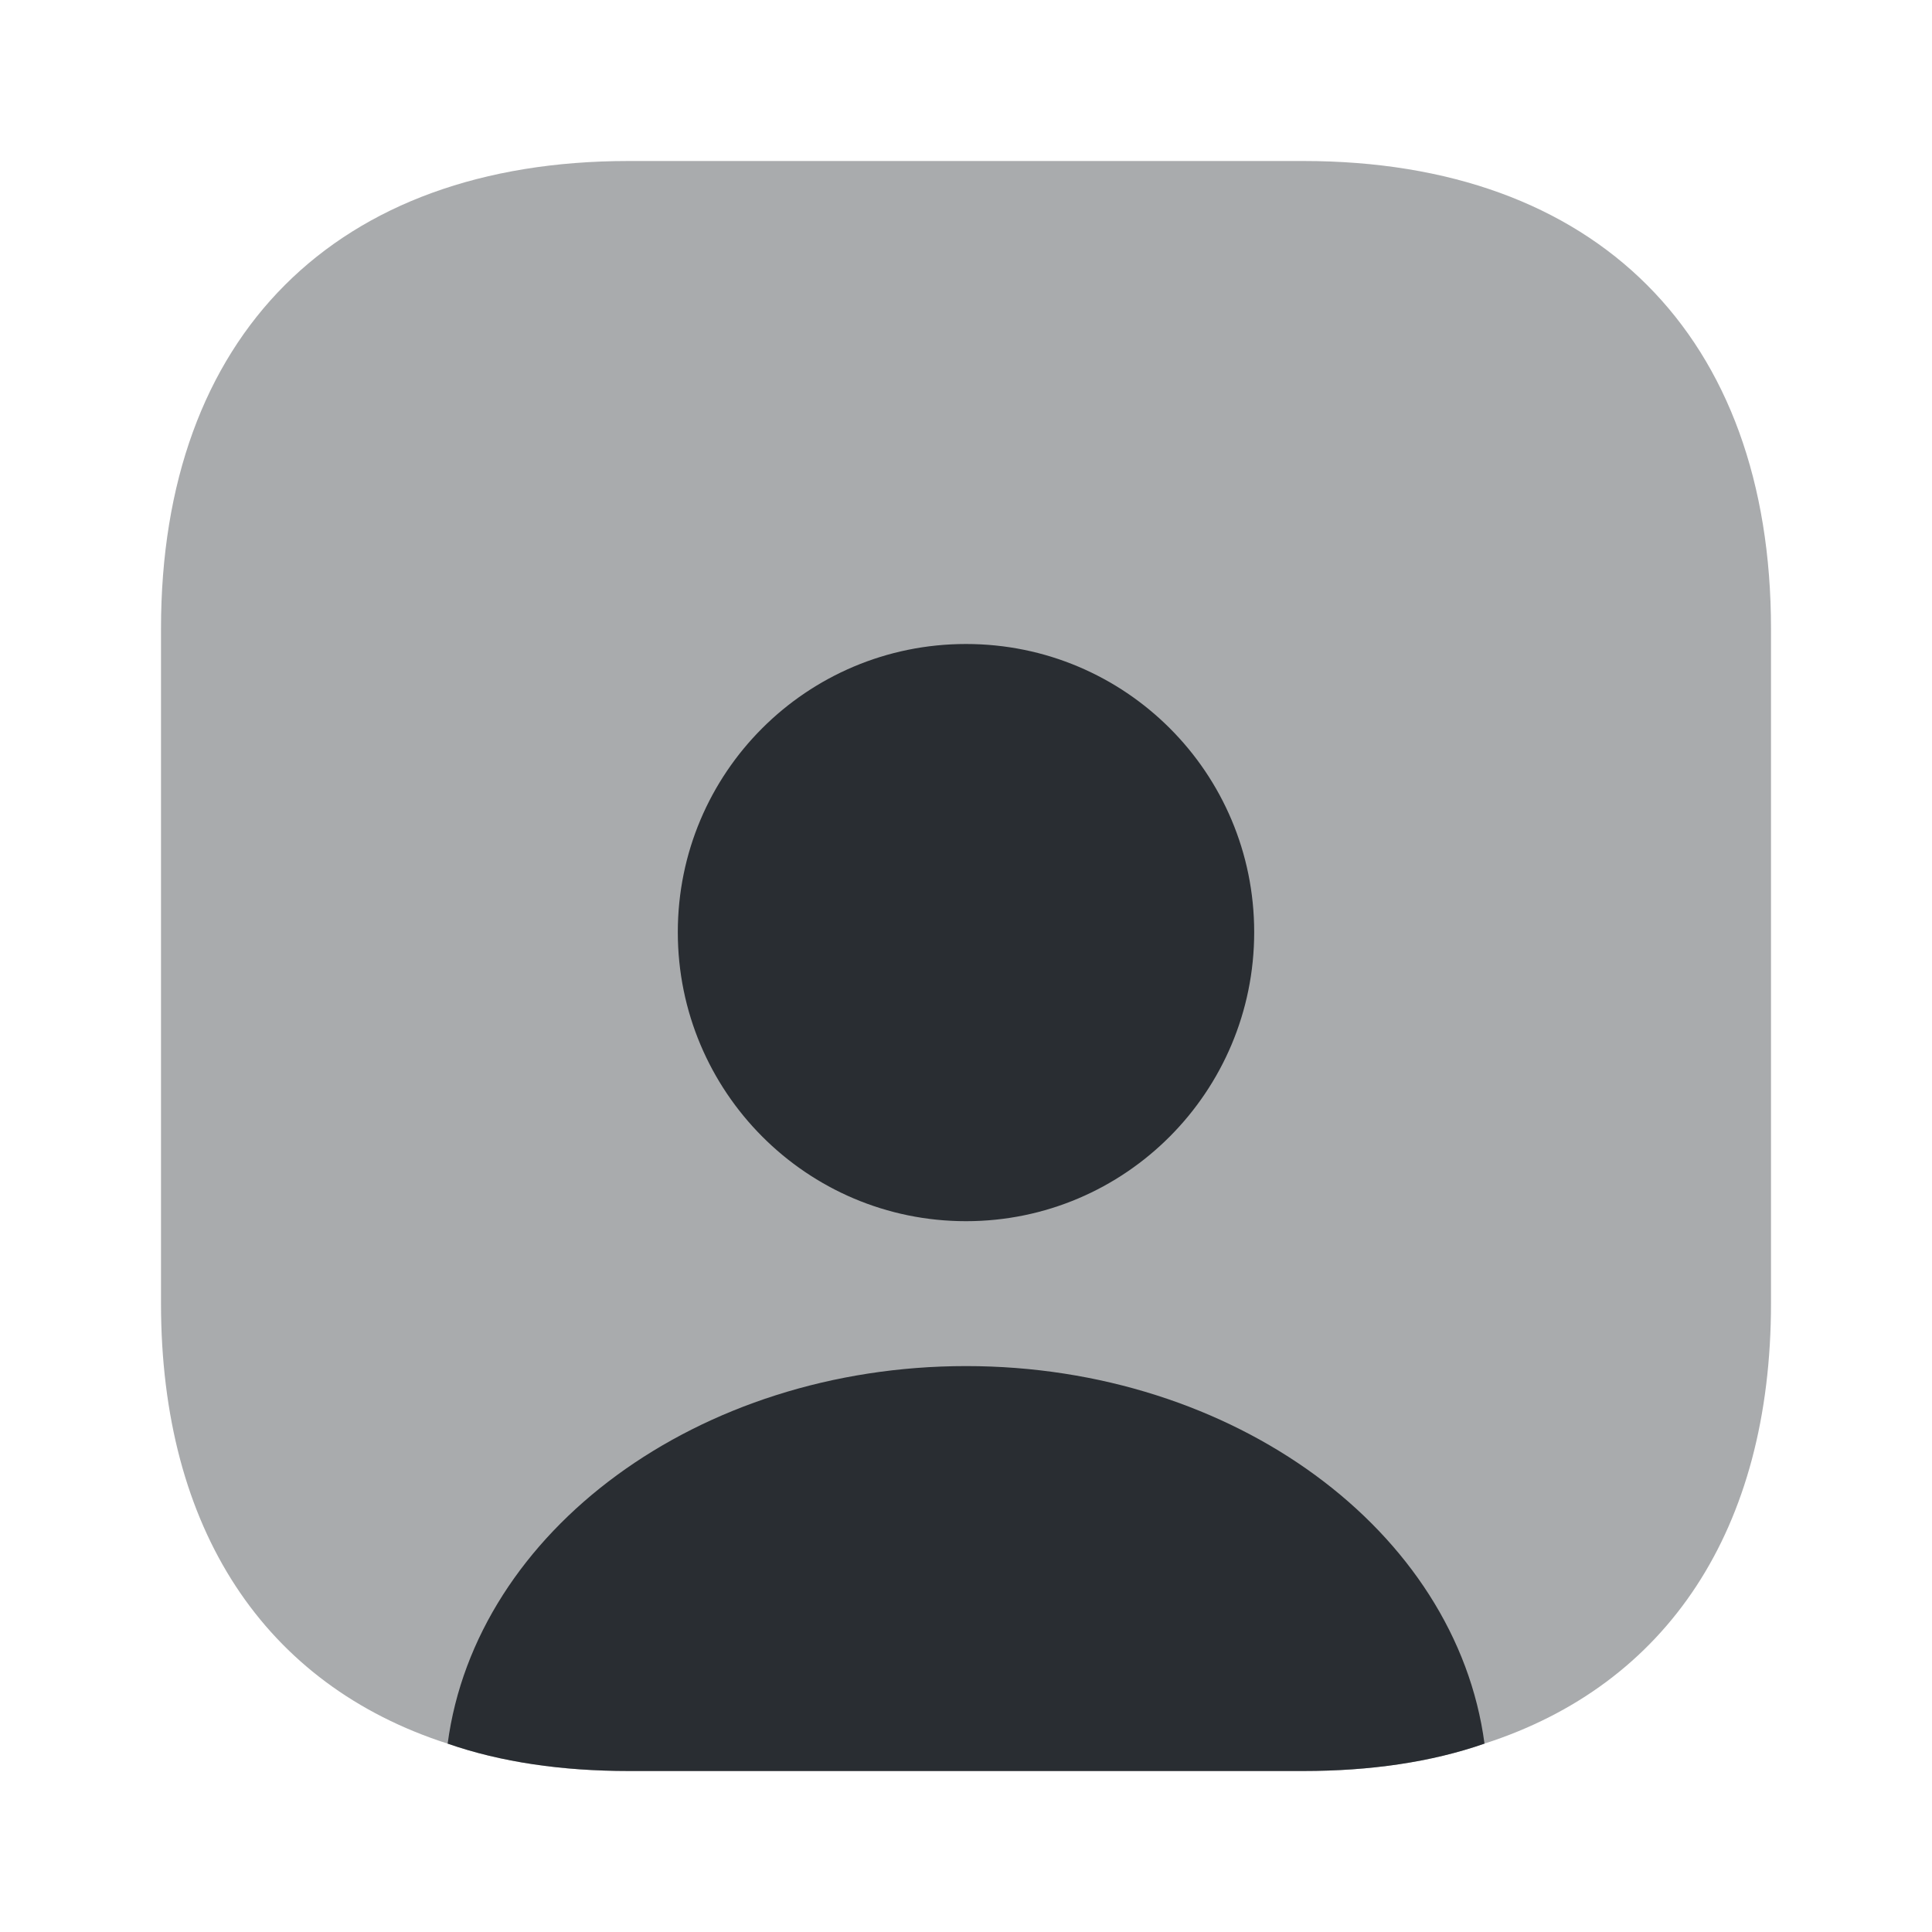
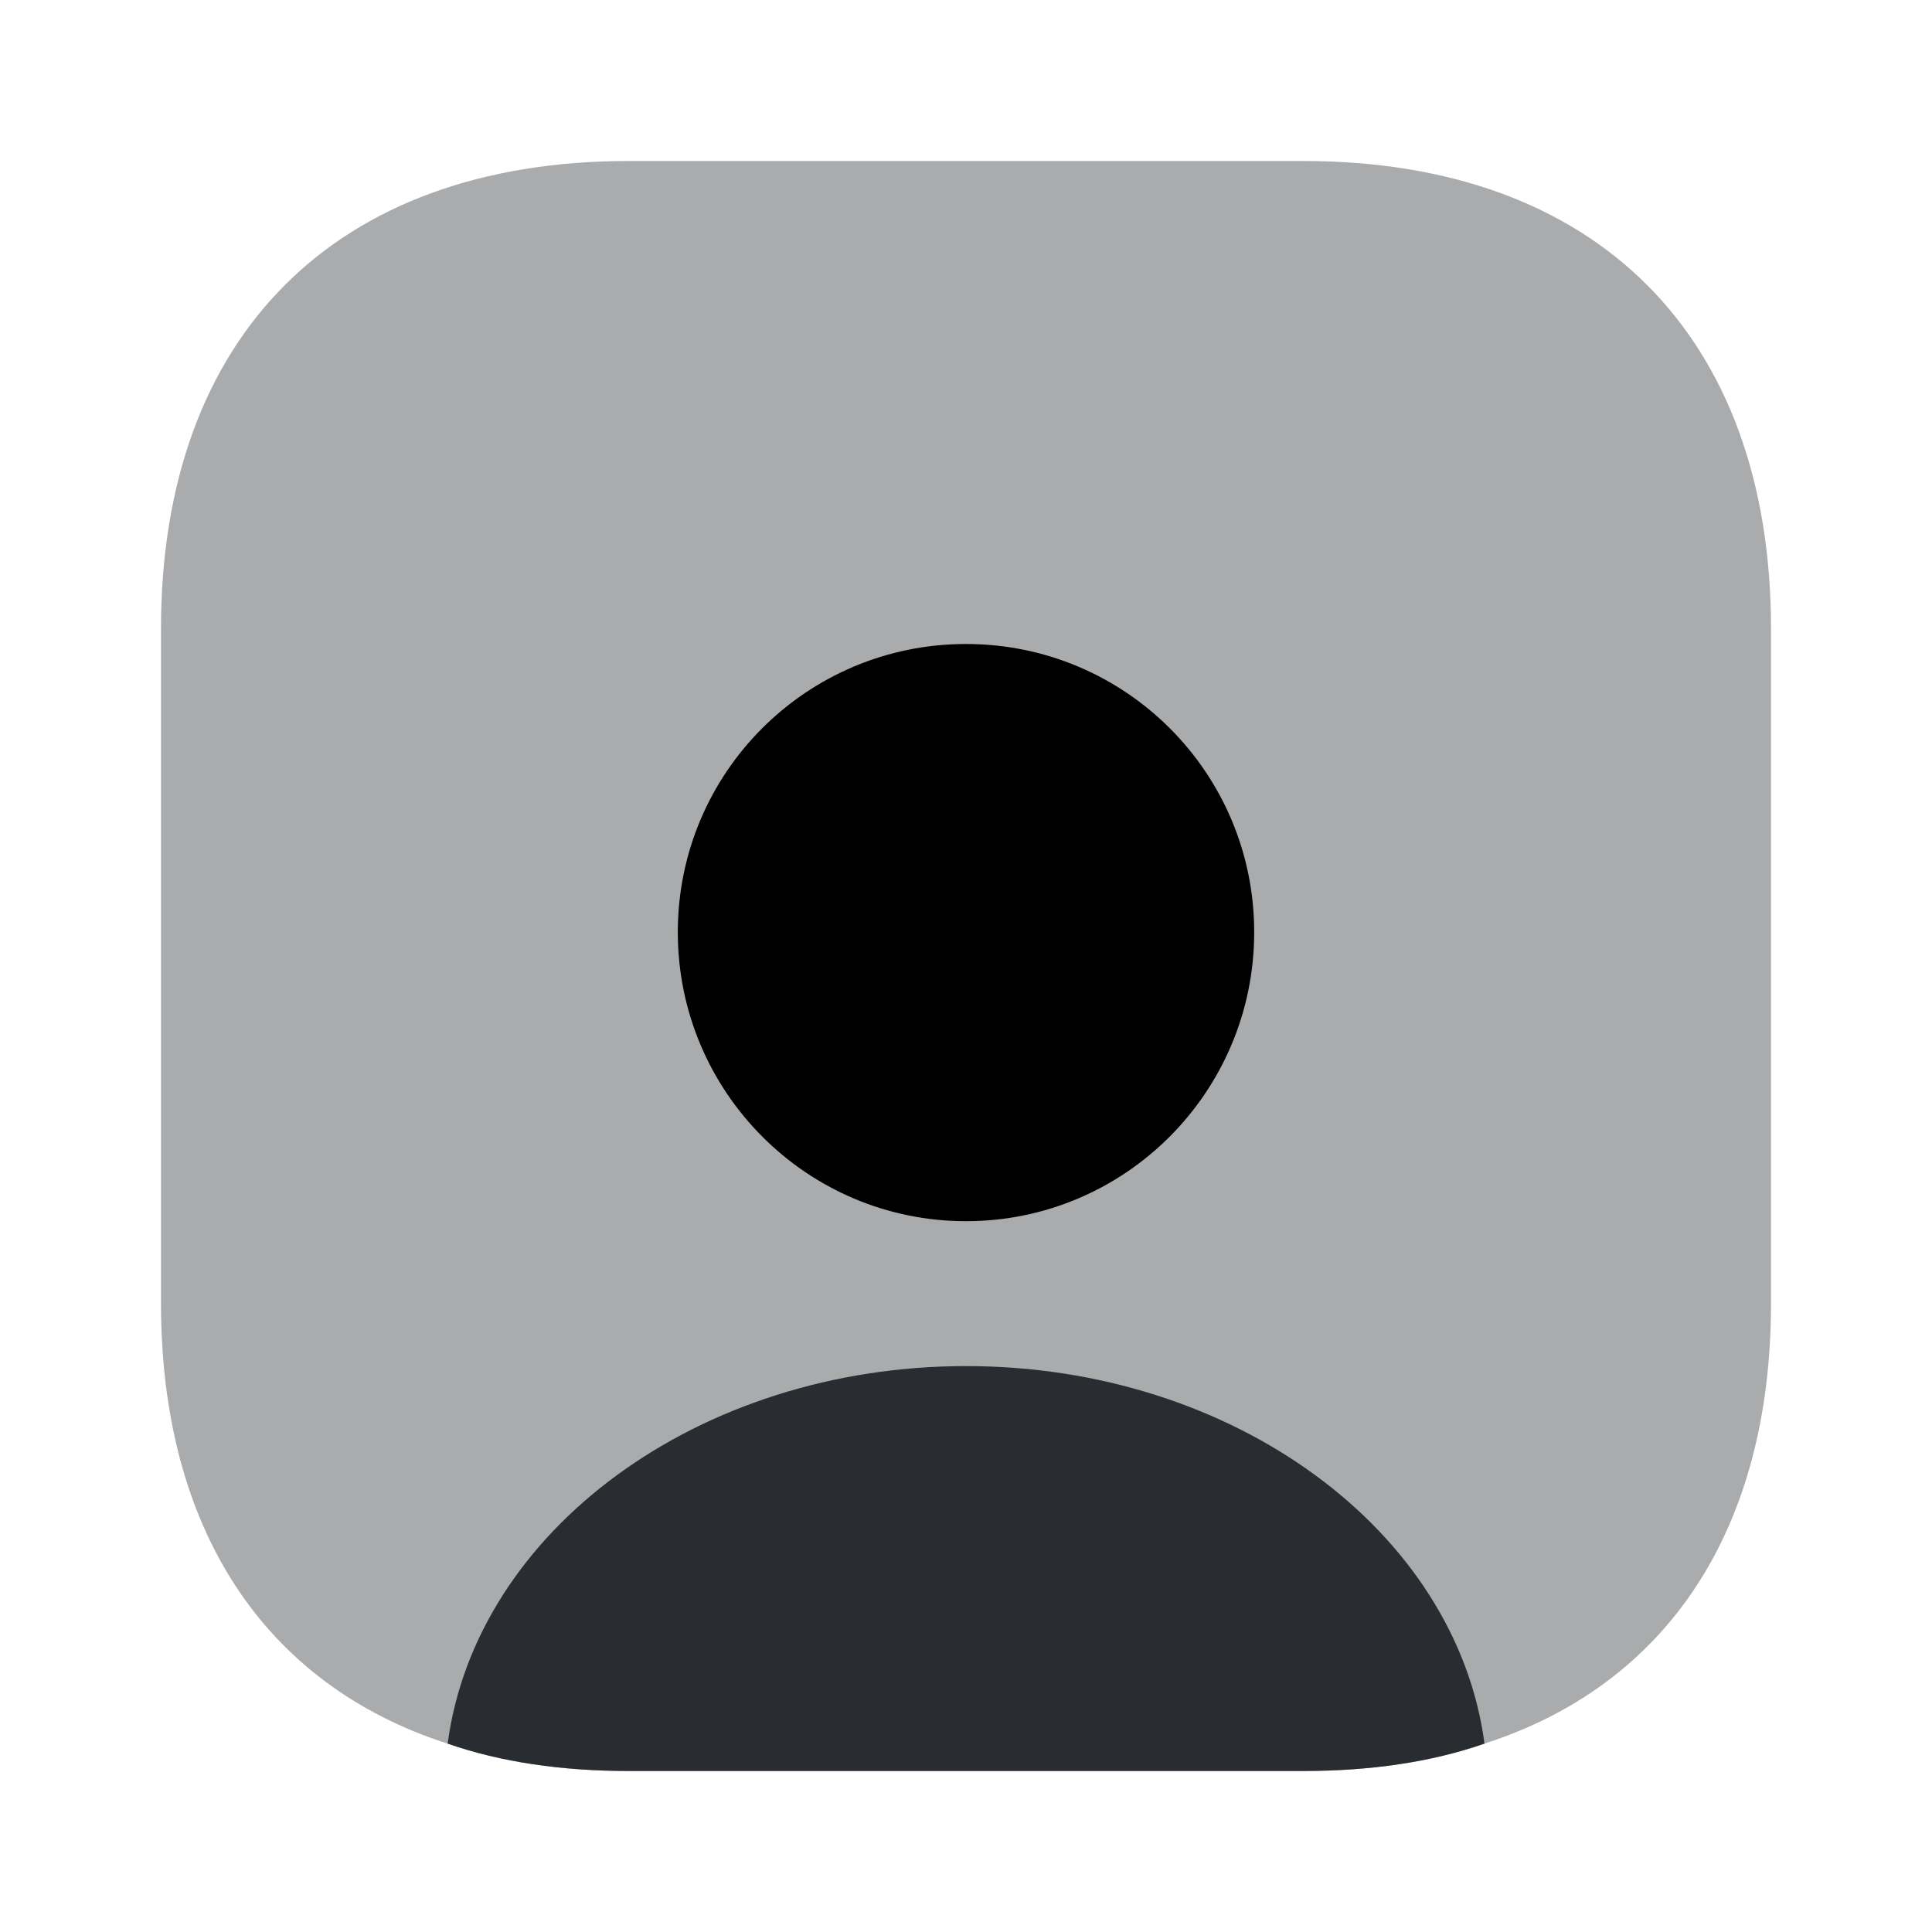
<svg xmlns="http://www.w3.org/2000/svg" width="800px" height="800px" viewBox="0 0 24 24" fill="none">
  <path opacity="0.4" d="M22 7.81V16.19C22 19 20.71 20.93 18.44 21.66C17.78 21.89 17.02 22 16.19 22H7.81C6.98 22 6.22 21.89 5.56 21.66C3.29 20.93 2 19 2 16.19V7.81C2 4.17 4.17 2 7.81 2H16.19C19.83 2 22 4.17 22 7.81Z" fill="#292D32" />
  <path d="M18.441 21.66C17.781 21.89 17.021 22 16.191 22H7.811C6.981 22 6.221 21.89 5.561 21.66C5.911 19.02 8.671 16.97 12.001 16.97C15.331 16.97 18.091 19.02 18.441 21.66Z" fill="#292D32" />
-   <path d="M15.58 11.58C15.58 13.56 13.98 15.17 12 15.17C10.02 15.17 8.42 13.56 8.42 11.58C8.42 9.6 10.02 8 12 8C13.98 8 15.58 9.6 15.58 11.58Z" fill="#292D32" />
+   <path d="M15.58 11.58C15.58 13.56 13.98 15.17 12 15.17C10.02 15.17 8.42 13.56 8.42 11.58C8.42 9.6 10.02 8 12 8C13.98 8 15.58 9.6 15.58 11.58Z" fill="currentcolor" />
</svg>
